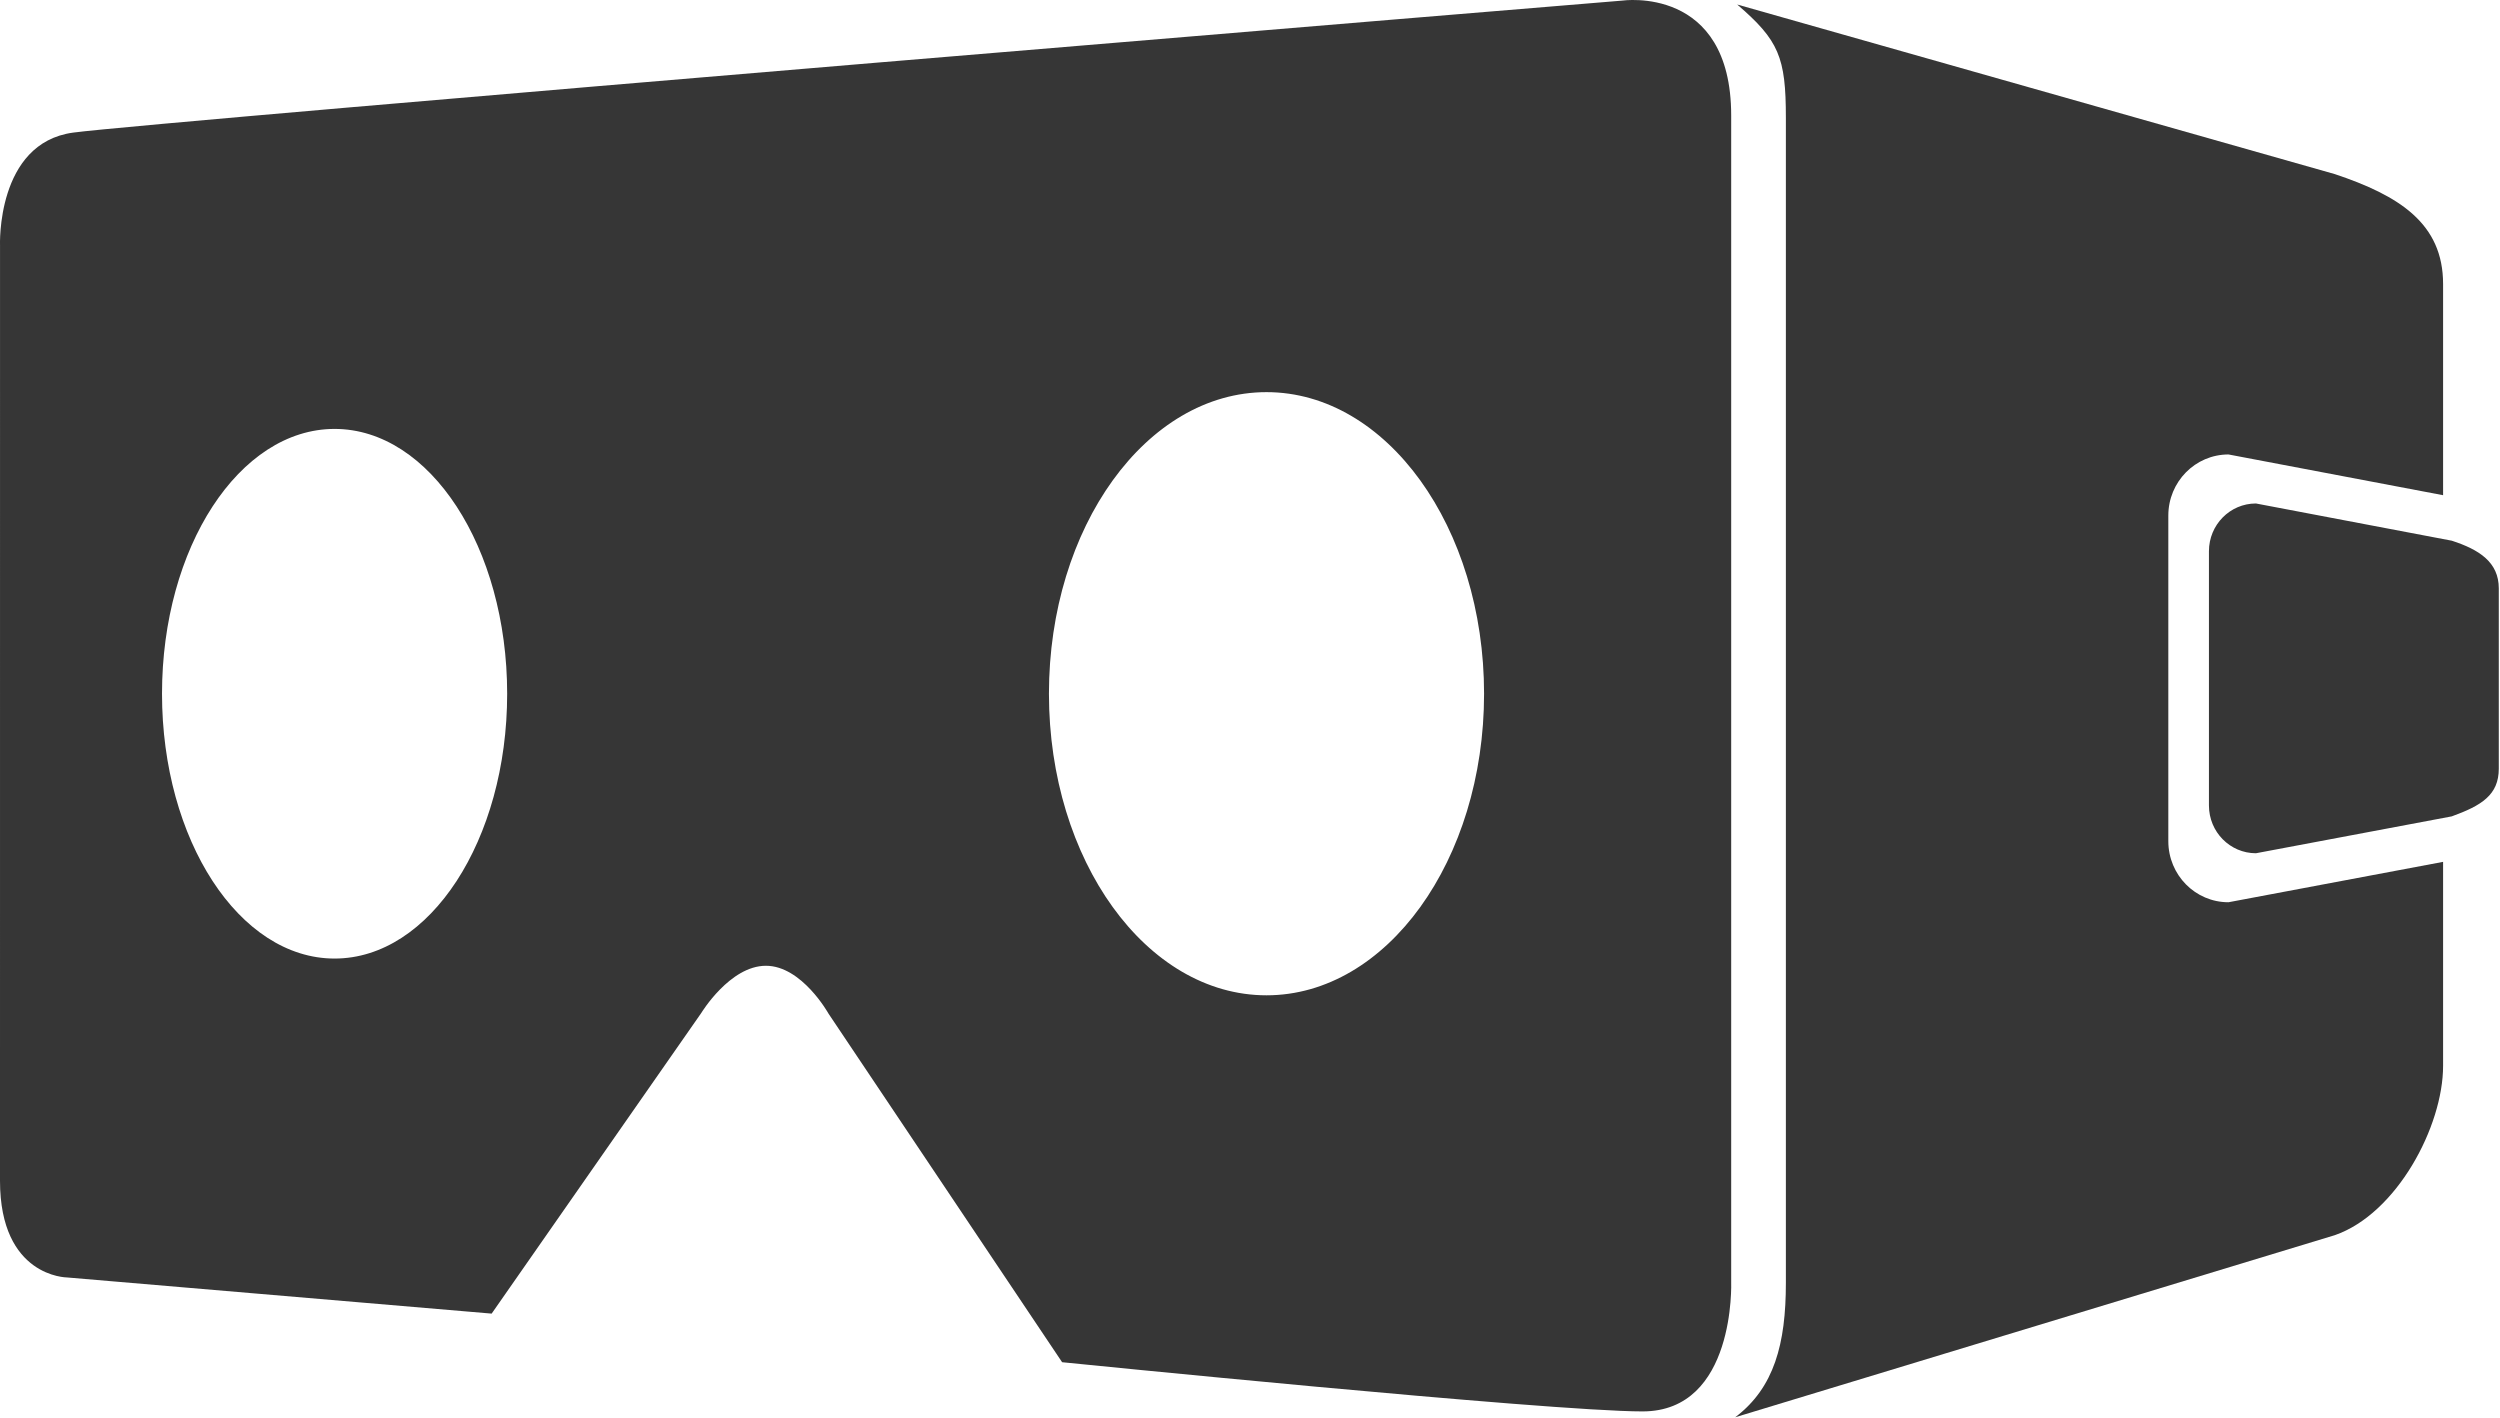
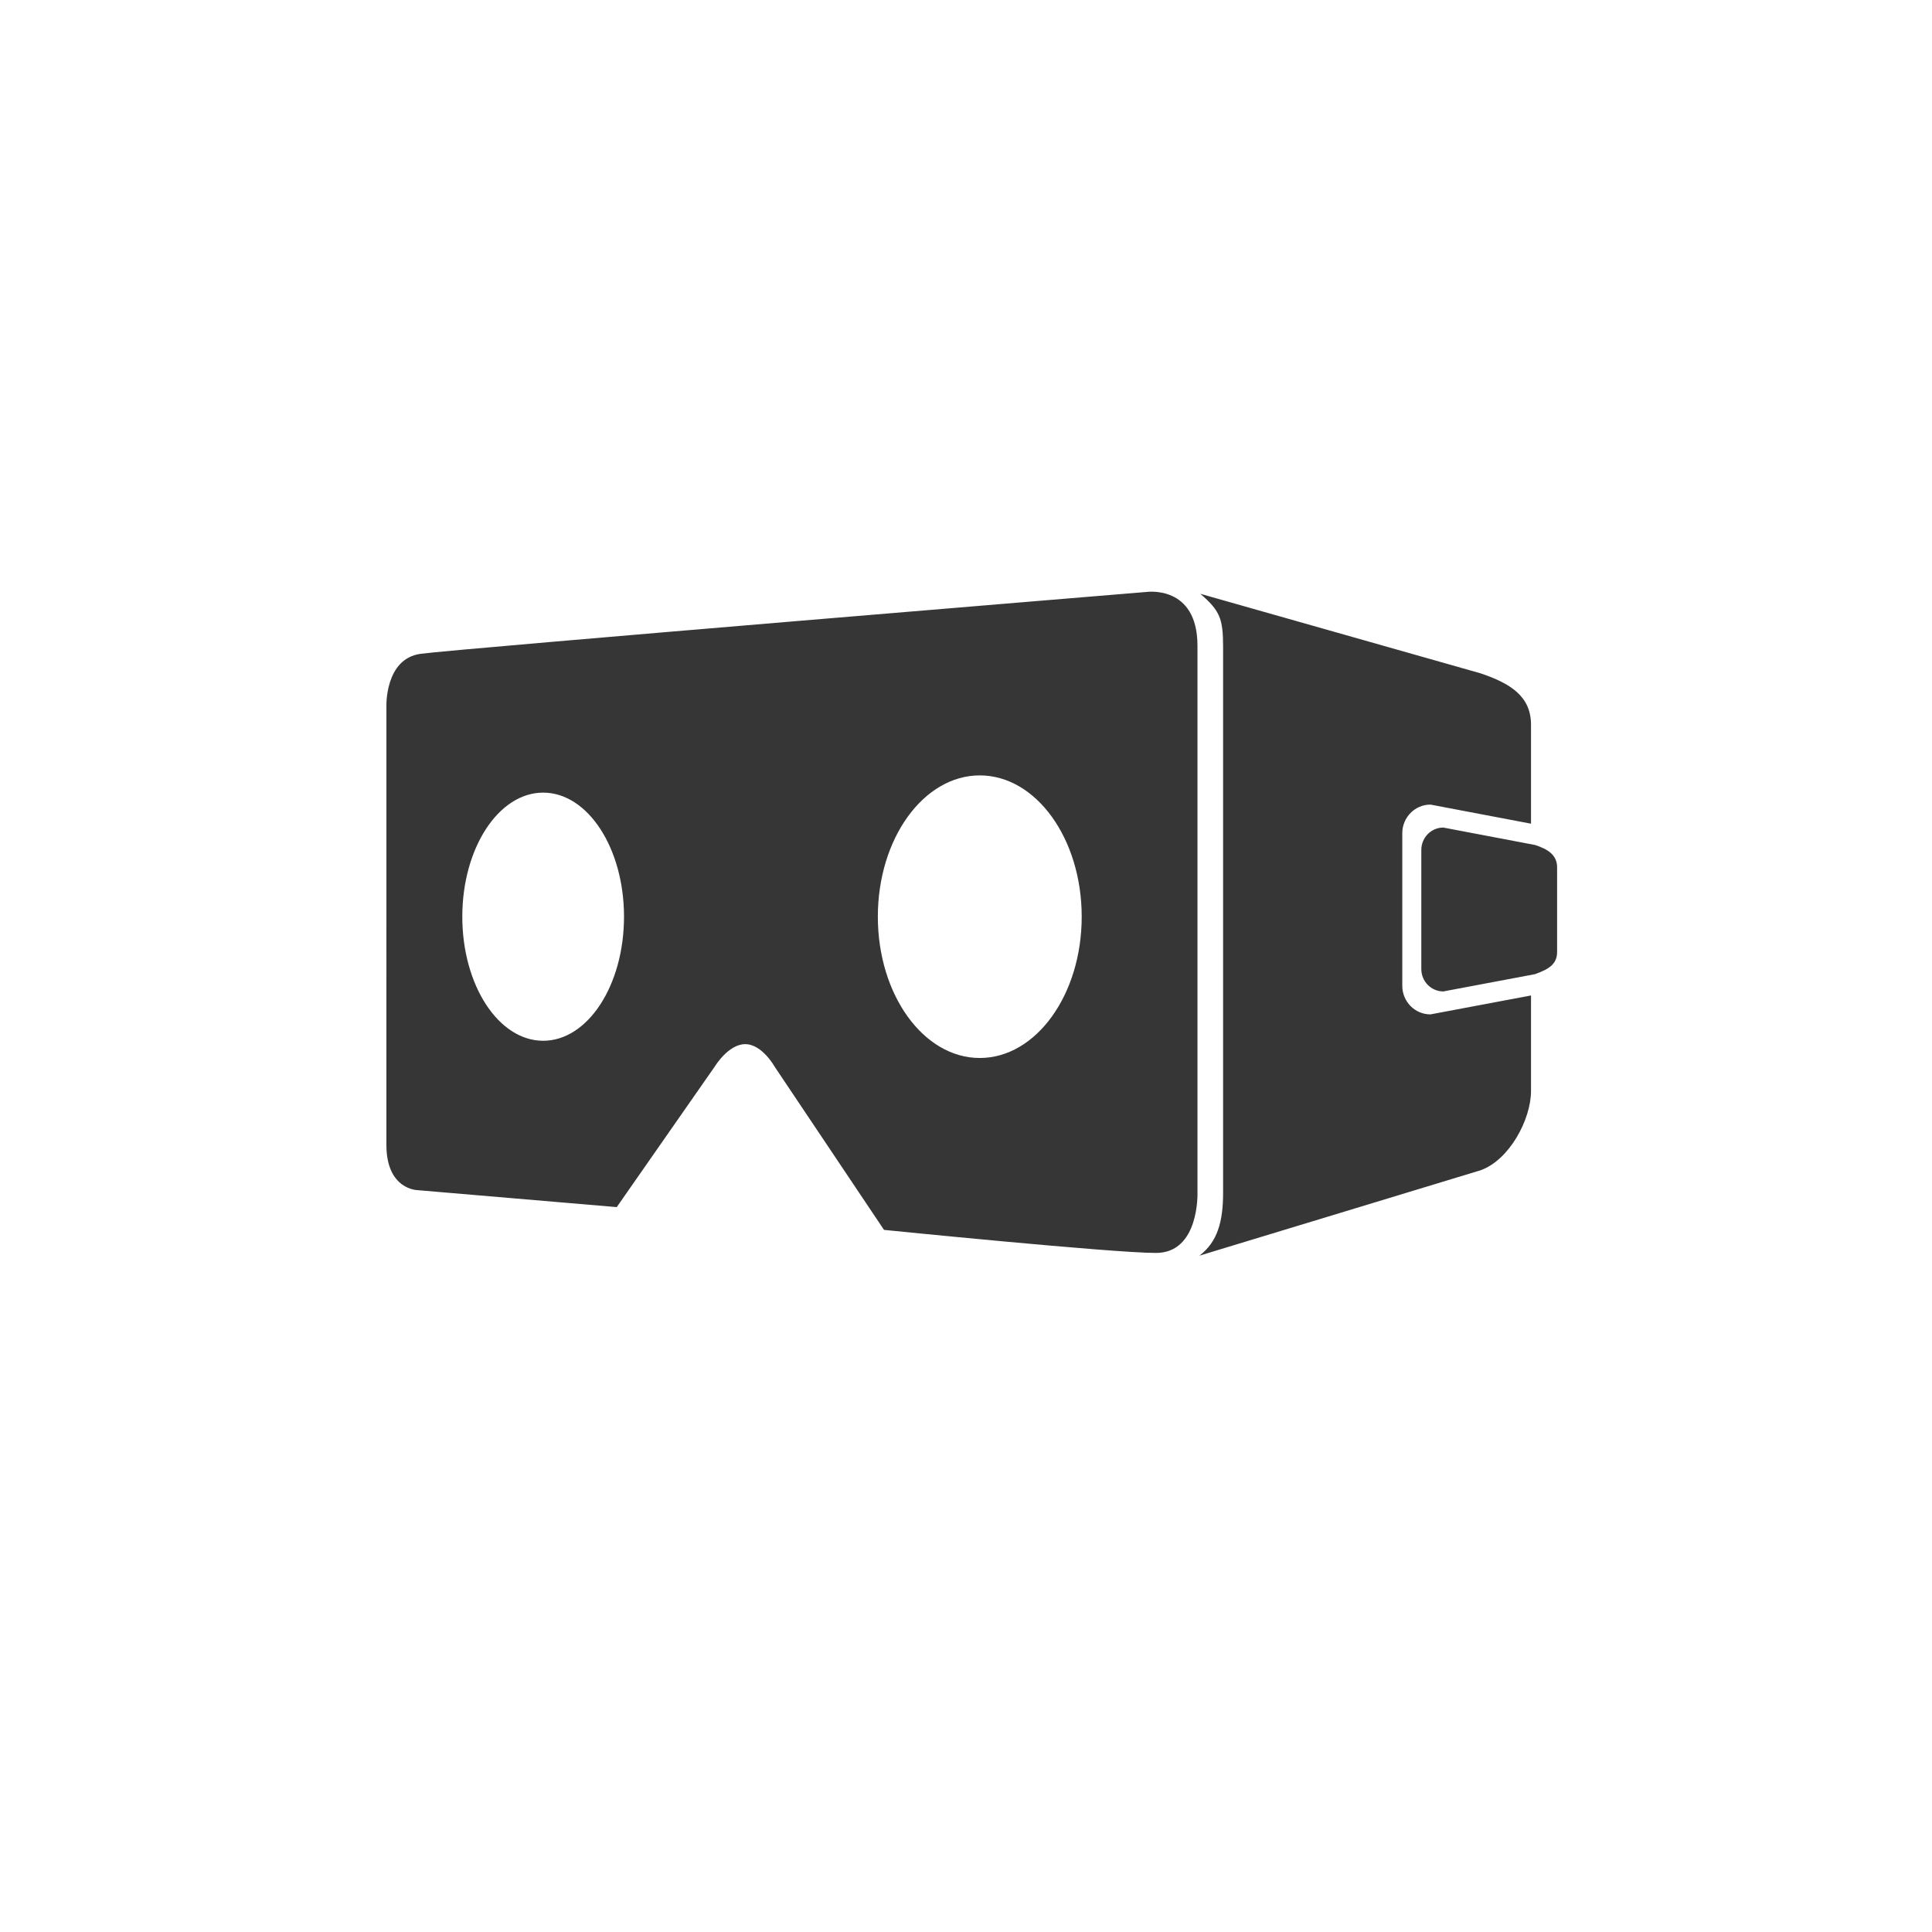
- <svg xmlns="http://www.w3.org/2000/svg" width="97" height="55" viewBox="0 0 97 55">
-   <g fill="#363636">
-     <path d="M84.131 32.639V20.003c0-1.309 1.045-2.37 2.335-2.37l8.326 1.581V11.02c0-2.355-1.708-3.431-4.202-4.265L67.403.175c1.616 1.391 1.889 2.04 1.889 4.396V49.78c0 2.356-.45 4.066-1.967 5.21l23.265-7.065c2.401-.833 4.202-4.216 4.202-6.572V33.44l-8.326 1.567c-1.29.002-2.335-1.06-2.335-2.368z" />
-     <path d="M95.129 20.979l-7.598-1.444c-1.008 0-1.824.829-1.824 1.851v9.868c0 1.023.816 1.852 1.824 1.852l7.598-1.431c1.154-.419 1.824-.829 1.824-1.852V22.83c0-1.022-.766-1.507-1.824-1.851zM67.17 4.483c0-5.08-4.232-4.459-4.232-4.459S5.832 4.738 2.838 5.145.001 9.532.001 9.532L0 45.812c0 3.743 2.599 3.753 2.599 3.753l16.477 1.403L27.212 39.3s1.109-1.828 2.505-1.828c1.397 0 2.432 1.861 2.432 1.861l9.061 13.521s18.895 1.909 22.521 1.909c3.626-.001 3.439-5.024 3.439-5.024V4.483zM12.982 37.192c-3.698 0-6.696-4.601-6.696-10.275s2.998-10.275 6.696-10.275c3.698 0 6.696 4.601 6.696 10.275s-2.998 10.275-6.696 10.275zm36.158 1.426c-4.662 0-8.441-5.239-8.441-11.701 0-6.463 3.78-11.702 8.441-11.702 4.662 0 8.442 5.239 8.442 11.702 0 6.462-3.78 11.701-8.442 11.701z" />
-   </g>
+ <svg xmlns="http://www.w3.org/2000/svg" width="160" height="160" viewBox="0 0 160 160" fill="none">
+   <path fill-rule="evenodd" clip-rule="evenodd" d="M119.531 68.535L127.129 69.979C128.187 70.323 128.953 70.808 128.953 71.83V78.823C128.953 79.846 128.283 80.256 127.129 80.675L119.531 82.106C118.523 82.106 117.707 81.277 117.707 80.254V70.386C117.707 69.364 118.523 68.535 119.531 68.535ZM94.938 49.024C94.938 49.024 99.17 48.403 99.17 53.483V98.739C99.17 98.739 99.357 103.762 95.731 103.763C92.105 103.763 73.21 101.854 73.21 101.854L64.149 88.333C64.149 88.333 63.114 86.472 61.717 86.472C60.321 86.472 59.212 88.3 59.212 88.3L51.076 99.968L34.599 98.565C34.599 98.565 32 98.555 32 94.812L32.001 58.532C32.001 58.532 31.844 54.552 34.838 54.145C37.832 53.738 94.938 49.024 94.938 49.024ZM38.286 75.917C38.286 81.591 41.284 86.192 44.982 86.192C48.68 86.192 51.678 81.591 51.678 75.917C51.678 70.243 48.68 65.642 44.982 65.642C41.284 65.642 38.286 70.243 38.286 75.917ZM72.699 75.917C72.699 82.379 76.478 87.618 81.14 87.618C85.802 87.618 89.582 82.379 89.582 75.917C89.582 69.454 85.802 64.215 81.14 64.215C76.479 64.215 72.699 69.454 72.699 75.917ZM116.131 69.003V81.639C116.131 82.947 117.176 84.009 118.466 84.007L126.792 82.44V90.353C126.792 92.709 124.991 96.092 122.59 96.925L99.325 103.99C100.842 102.846 101.292 101.136 101.292 98.78V53.571C101.292 51.215 101.019 50.566 99.403 49.175L122.59 55.755C125.084 56.589 126.792 57.665 126.792 60.02V68.214L118.466 66.633C117.176 66.633 116.131 67.694 116.131 69.003Z" fill="#363636" />
</svg>
